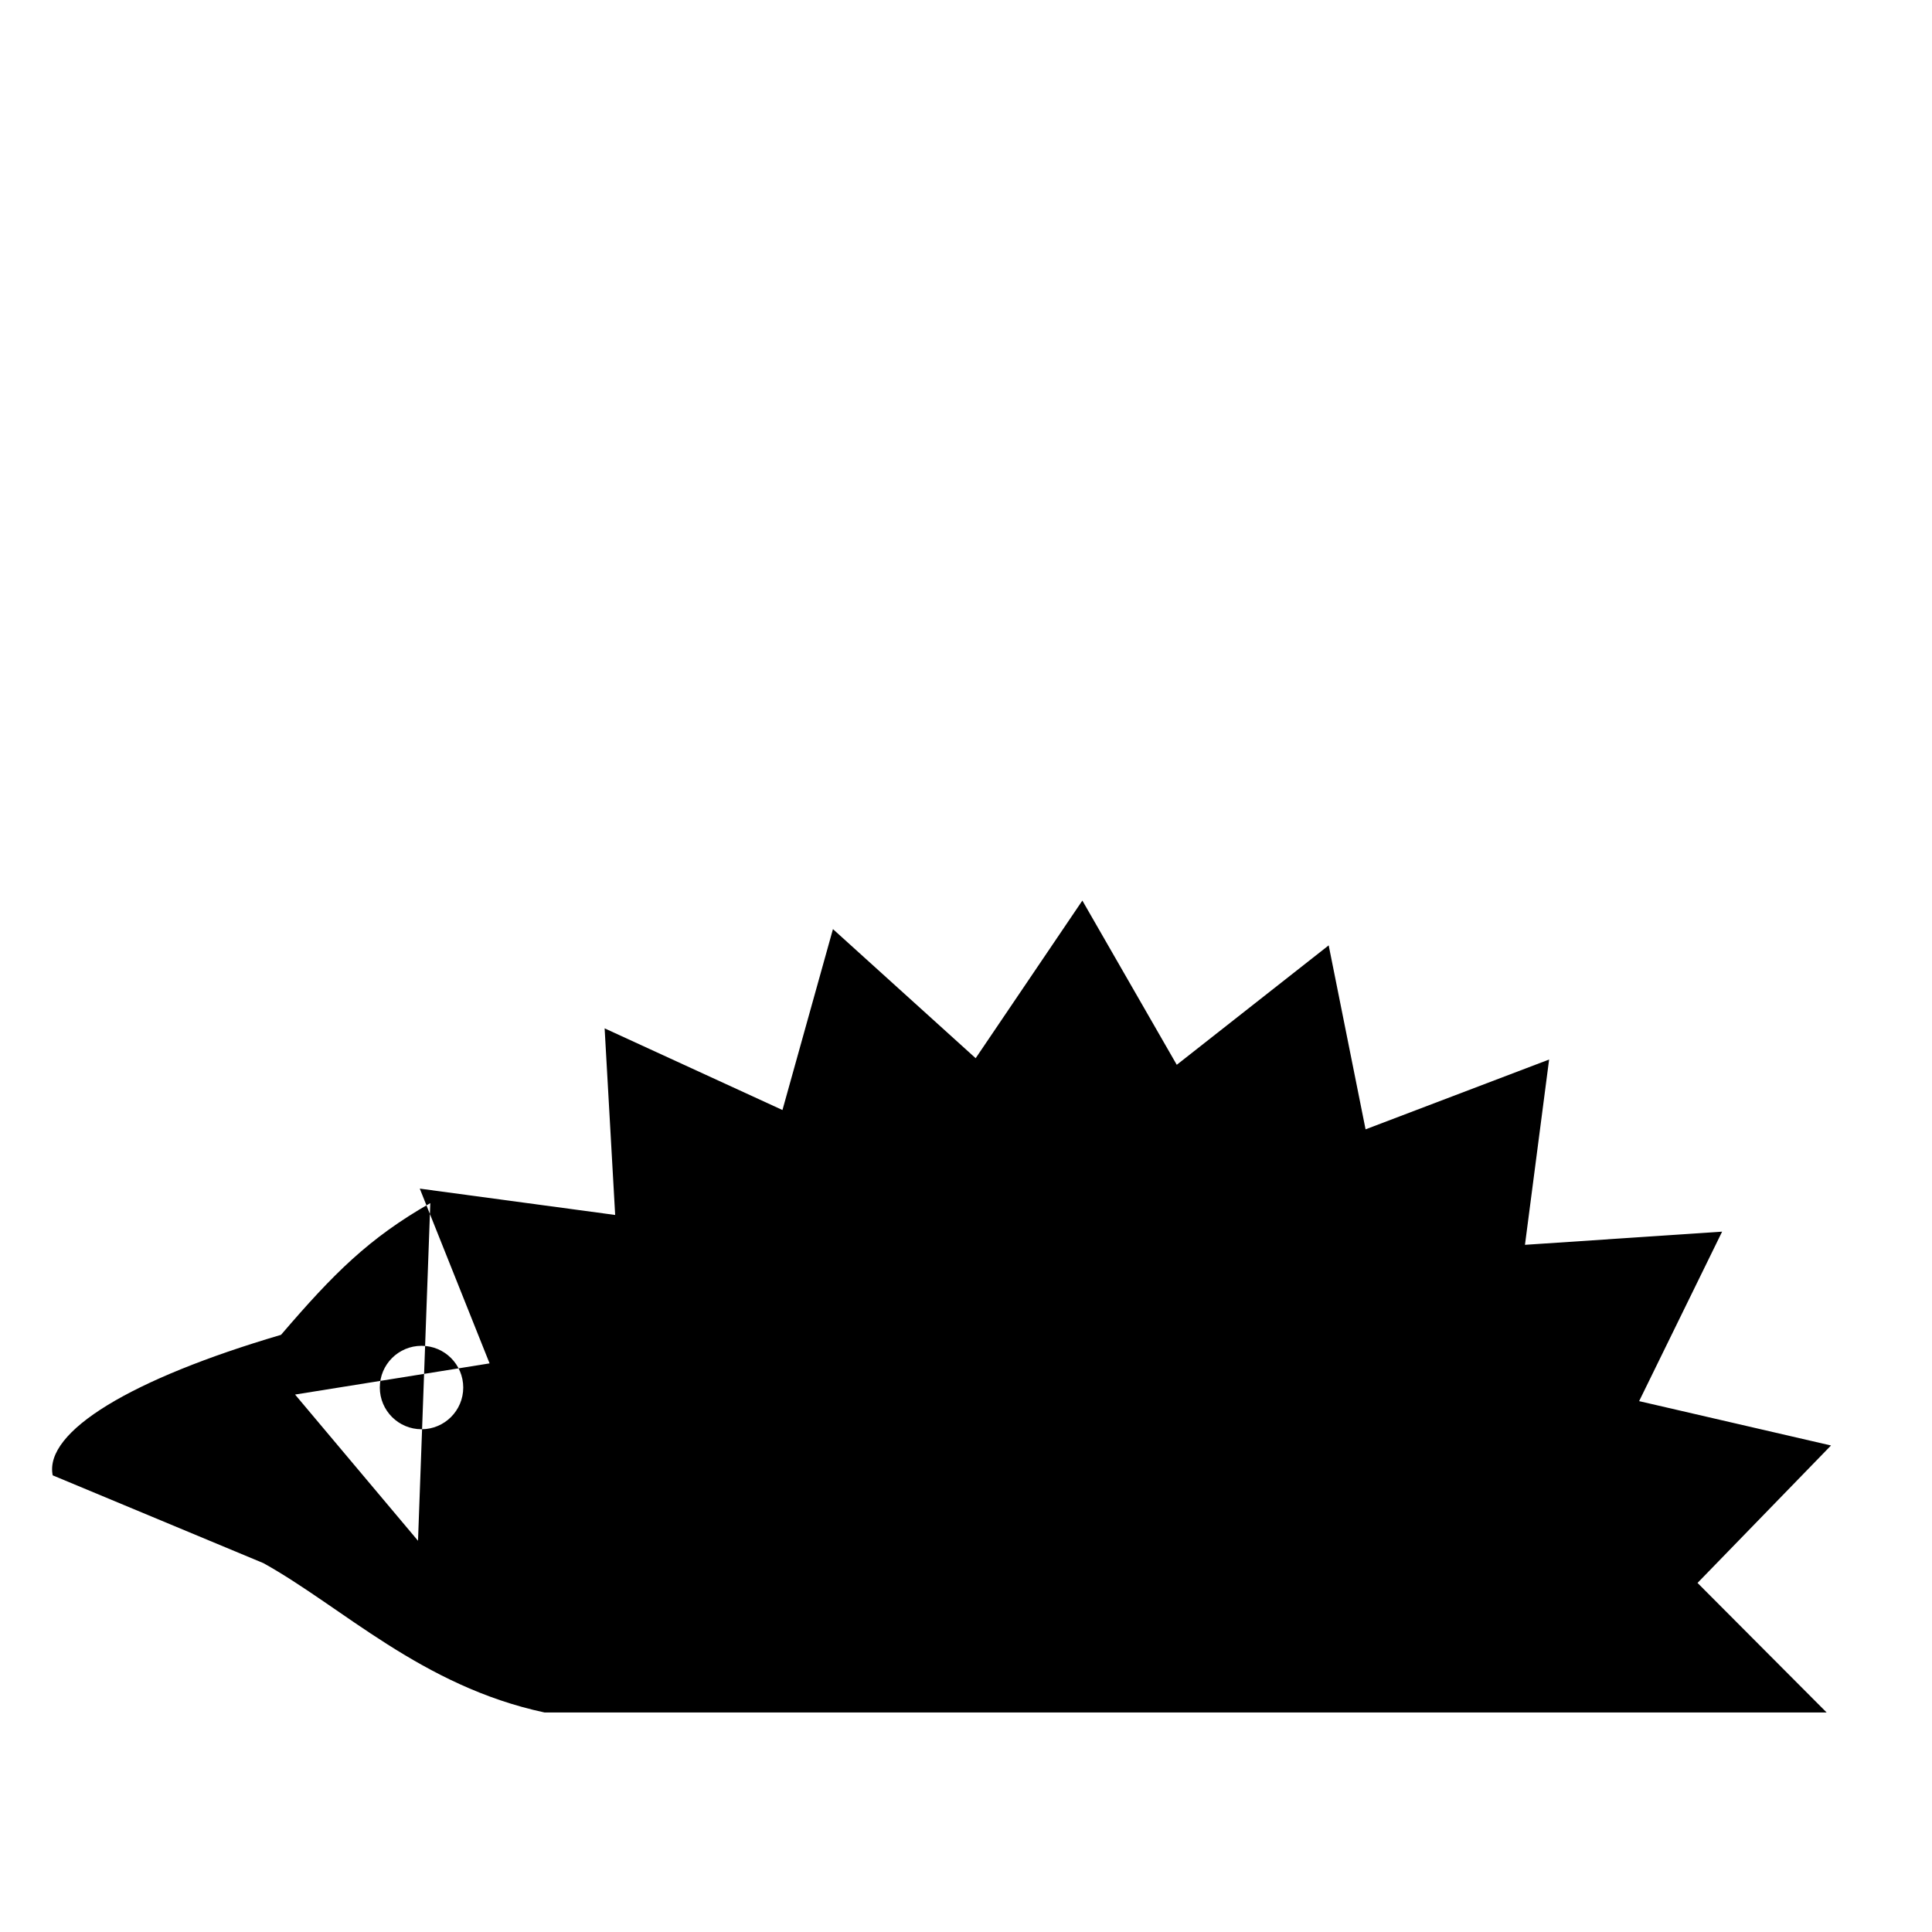
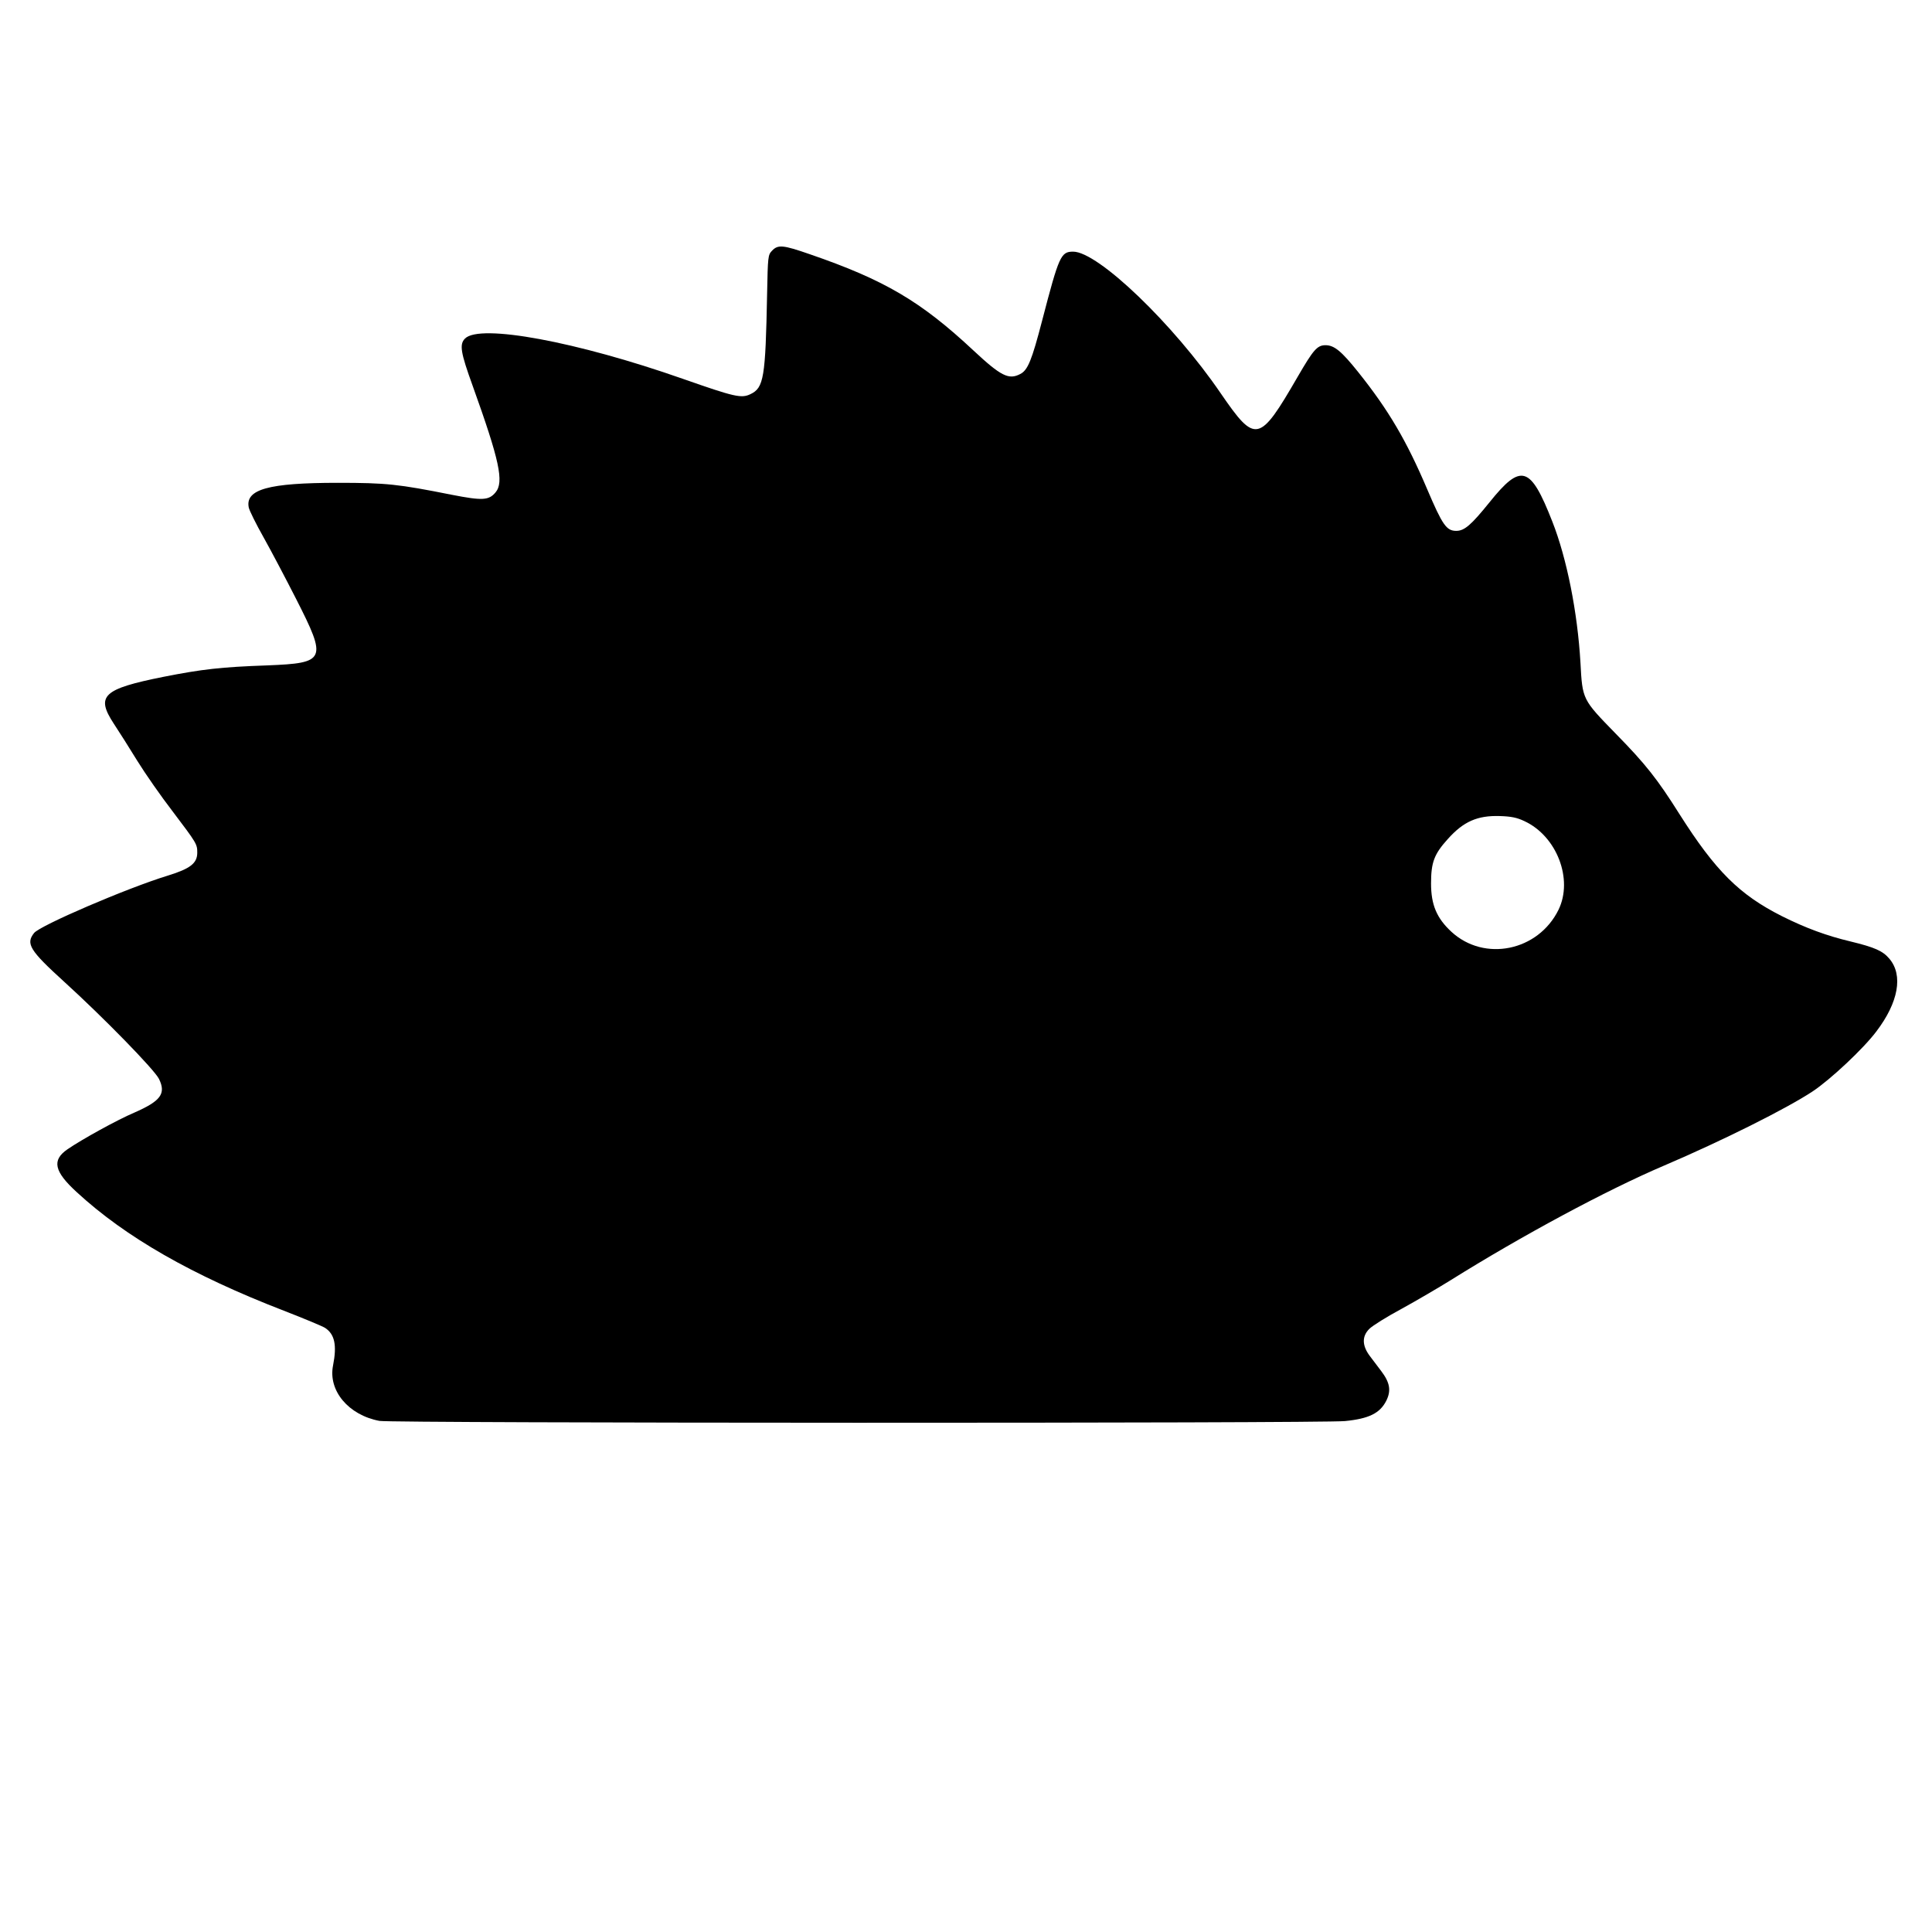
- <svg xmlns="http://www.w3.org/2000/svg" viewBox="2 1 44 44">
-   <path fill-rule="evenodd" d="M11.52 36.09L8.72 32.76L13.15 32.05L11.56 28.07L16.01 28.67L15.77 24.42L19.82 26.28L20.97 22.16L24.22 25.10L26.65 21.51L28.80 25.25L32.26 22.53L33.10 26.72L37.28 25.13L36.73 29.35L41.22 29.05L39.33 32.91L43.70 33.92L40.66 37.05L43.6 40H14.4C11.6 39.4 9.8 37.6 8 36.6L3.2 34.6C3 33.6 5 32.4 8.4 31.4C9.6 30 10.4 29.2 11.8 28.4ZM10.65 32.6a0.95 0.95 0 1 0 1.9 0a0.95 0.95 0 1 0 -1.9 0z" />
+ <svg xmlns="http://www.w3.org/2000/svg" version="1.0" viewBox="85.2 139.2 1065.6 1065.6" preserveAspectRatio="xMidYMid meet">
+   <g transform="translate(0,1200) scale(0.1,-0.1)" fill="#000000" stroke="none">
+     <path d="M5110 9225 c-22 -23 -23 -31 -27 -237 -9 -464 -18 -519 -92 -554 -50 -24 -86 -16 -374 85 -584 205 -1118 304 -1200 222 -32 -32 -25 -76 42 -261 148 -412 174 -531 126 -588 -37 -44 -72 -46 -241 -13 -296 59 -361 66 -629 66 -382 0 -511 -36 -491 -136 3 -16 40 -91 83 -167 42 -75 122 -227 178 -337 172 -338 165 -354 -159 -367 -255 -9 -359 -21 -572 -63 -335 -67 -375 -105 -274 -259 28 -42 86 -134 129 -204 44 -71 131 -196 195 -279 134 -177 136 -181 136 -228 0 -58 -38 -88 -161 -126 -226 -69 -707 -276 -739 -317 -47 -59 -24 -96 165 -268 217 -197 500 -487 524 -537 40 -82 9 -122 -137 -186 -92 -39 -288 -147 -368 -202 -87 -60 -74 -122 52 -237 268 -247 634 -457 1141 -653 111 -43 214 -86 228 -95 53 -35 66 -95 44 -207 -28 -139 85 -274 256 -306 69 -13 5189 -14 5325 -1 132 13 193 43 228 112 28 56 20 101 -28 164 -16 21 -44 58 -62 82 -44 58 -45 110 -3 151 17 17 97 67 179 111 82 45 203 116 269 157 392 245 860 497 1177 632 323 138 675 314 819 409 97 64 281 236 352 331 122 160 149 310 72 401 -36 43 -81 63 -213 95 -134 32 -248 74 -380 140 -234 118 -366 249 -565 563 -121 192 -186 275 -350 442 -186 191 -185 188 -196 394 -16 276 -75 574 -155 777 -121 309 -172 324 -347 106 -101 -125 -138 -157 -183 -157 -54 0 -76 32 -160 229 -114 268 -213 437 -381 647 -92 115 -132 148 -180 148 -46 0 -67 -25 -153 -173 -213 -368 -233 -372 -426 -91 -261 382 -676 780 -813 780 -68 0 -78 -23 -171 -380 -57 -219 -79 -274 -121 -295 -63 -33 -106 -12 -258 130 -290 271 -490 389 -903 531 -147 51 -175 54 -208 19z m4150 -3146 c179 -83 270 -321 188 -489 -112 -228 -409 -289 -591 -121 -81 75 -112 149 -112 266 0 117 17 162 93 246 86 96 163 130 287 126 61 -2 93 -8 135 -28z" />
+   </g>
</svg>
